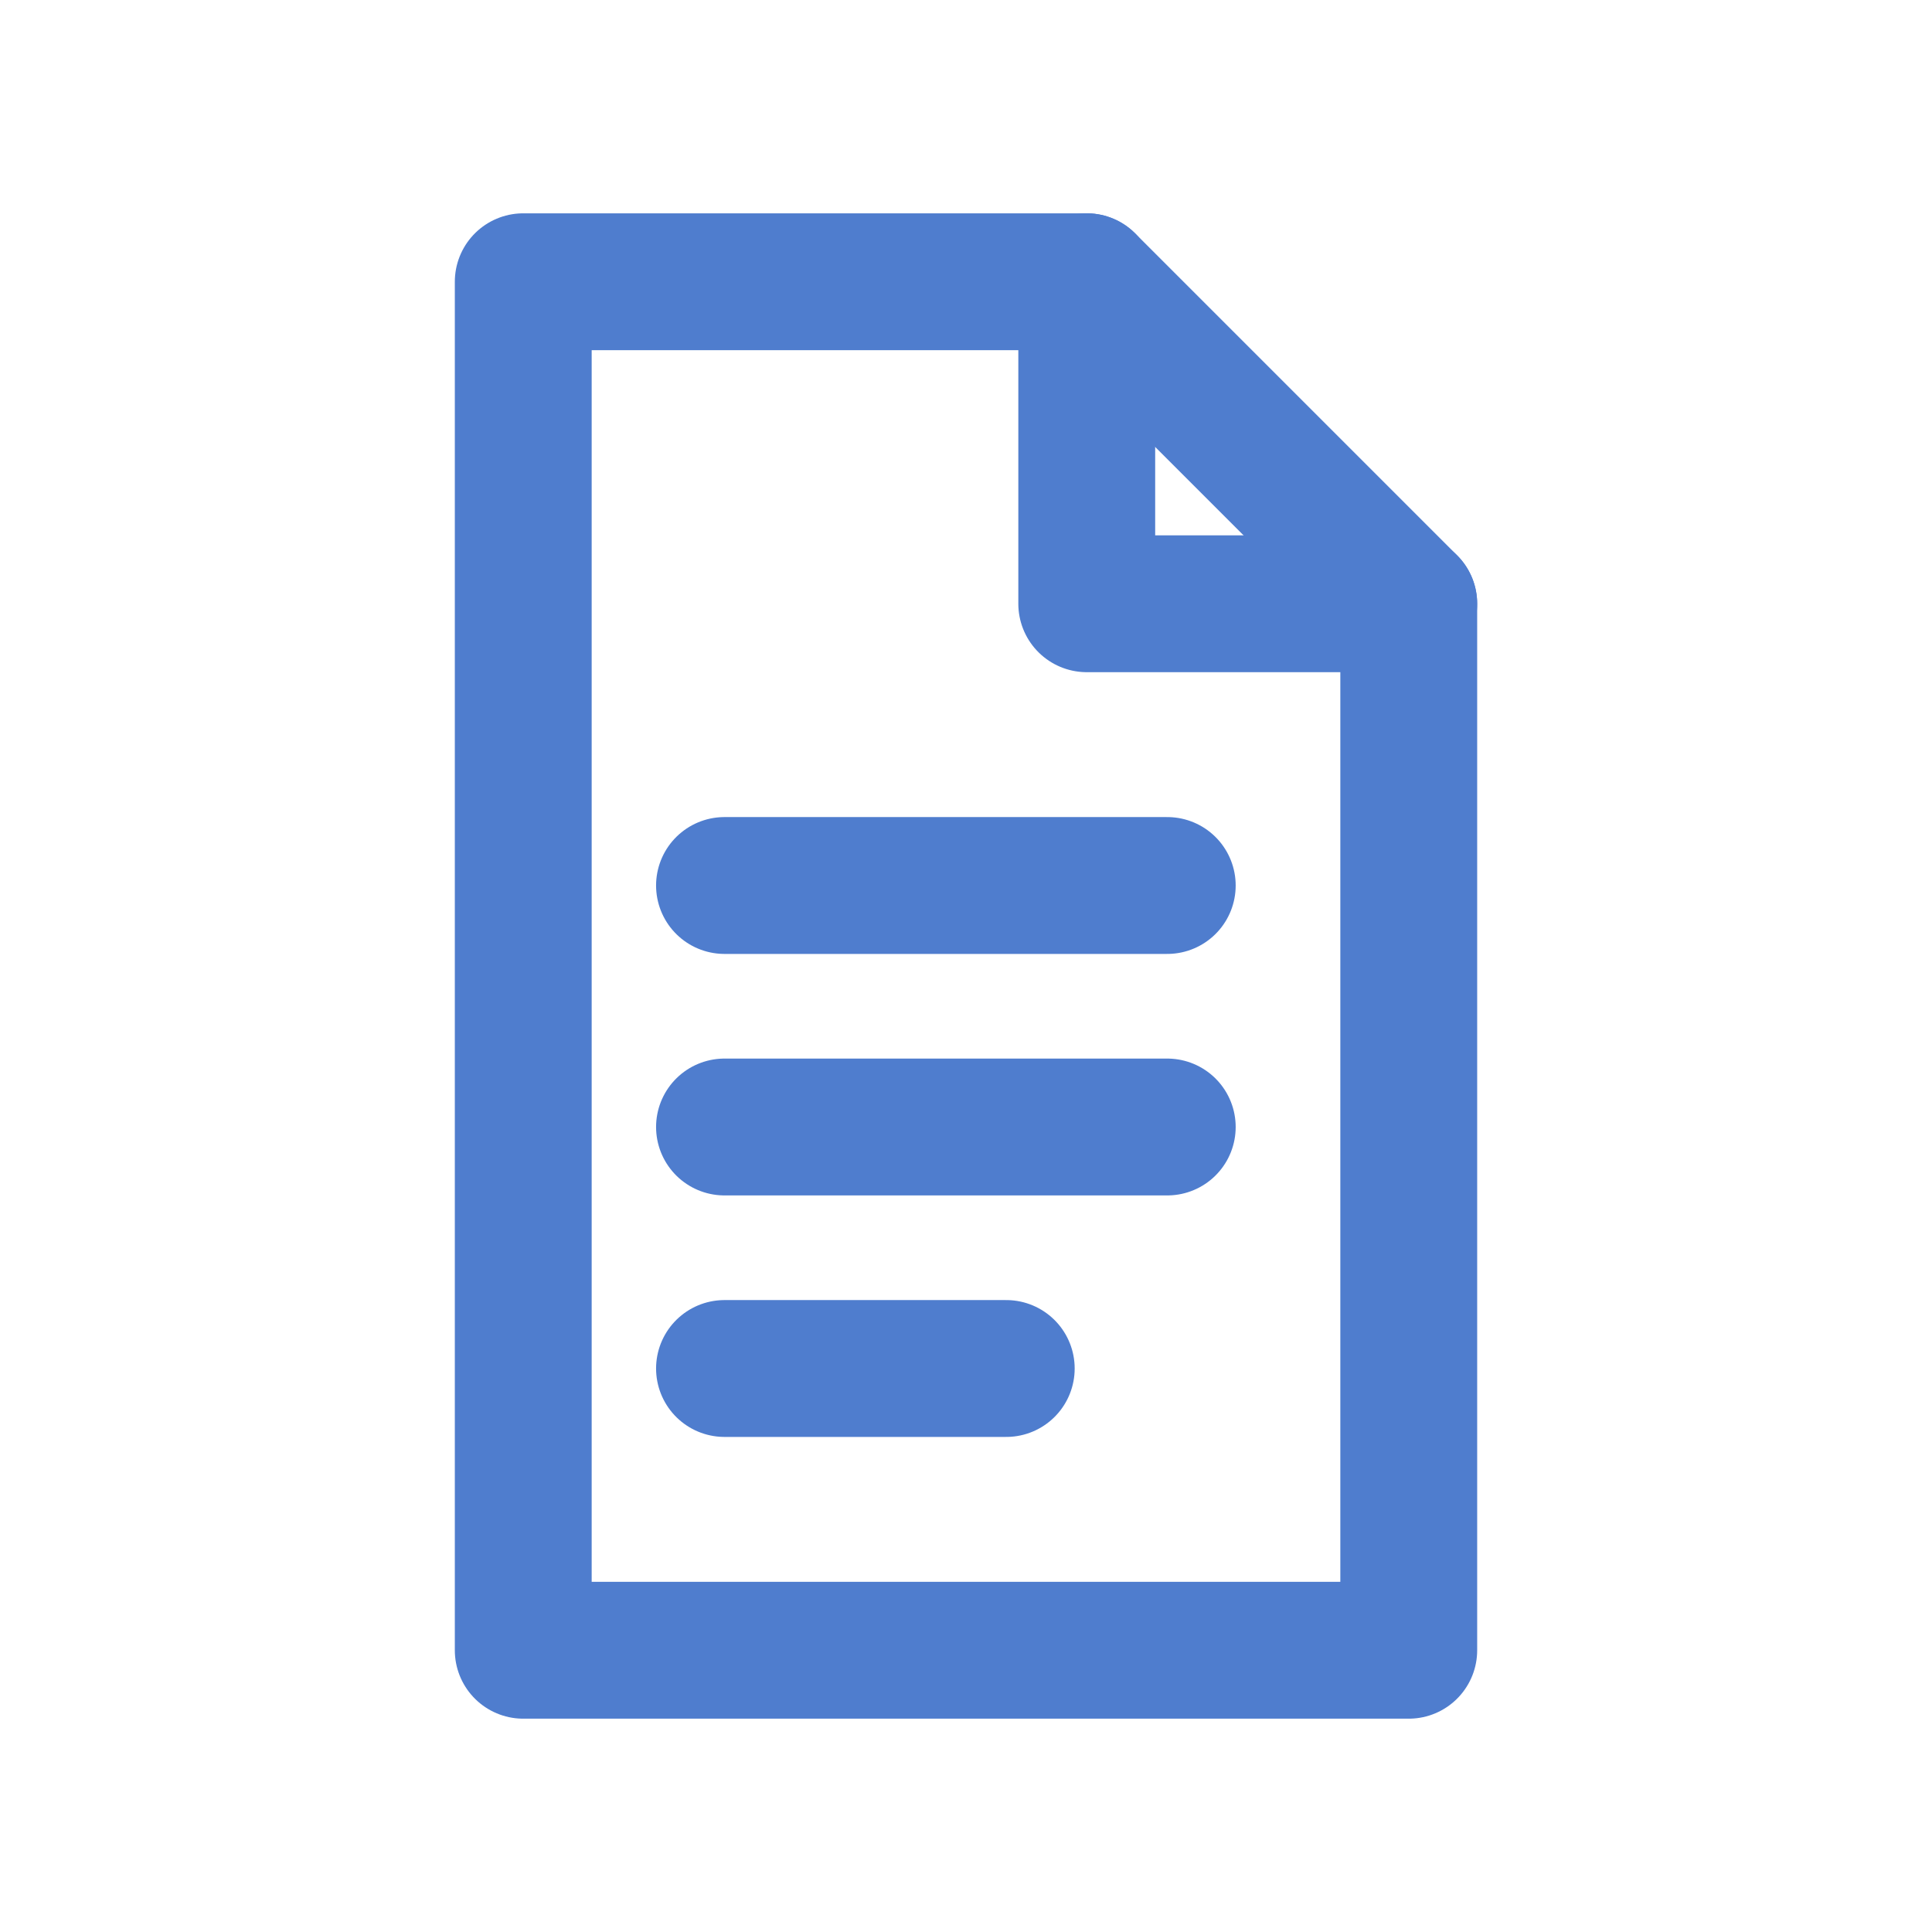
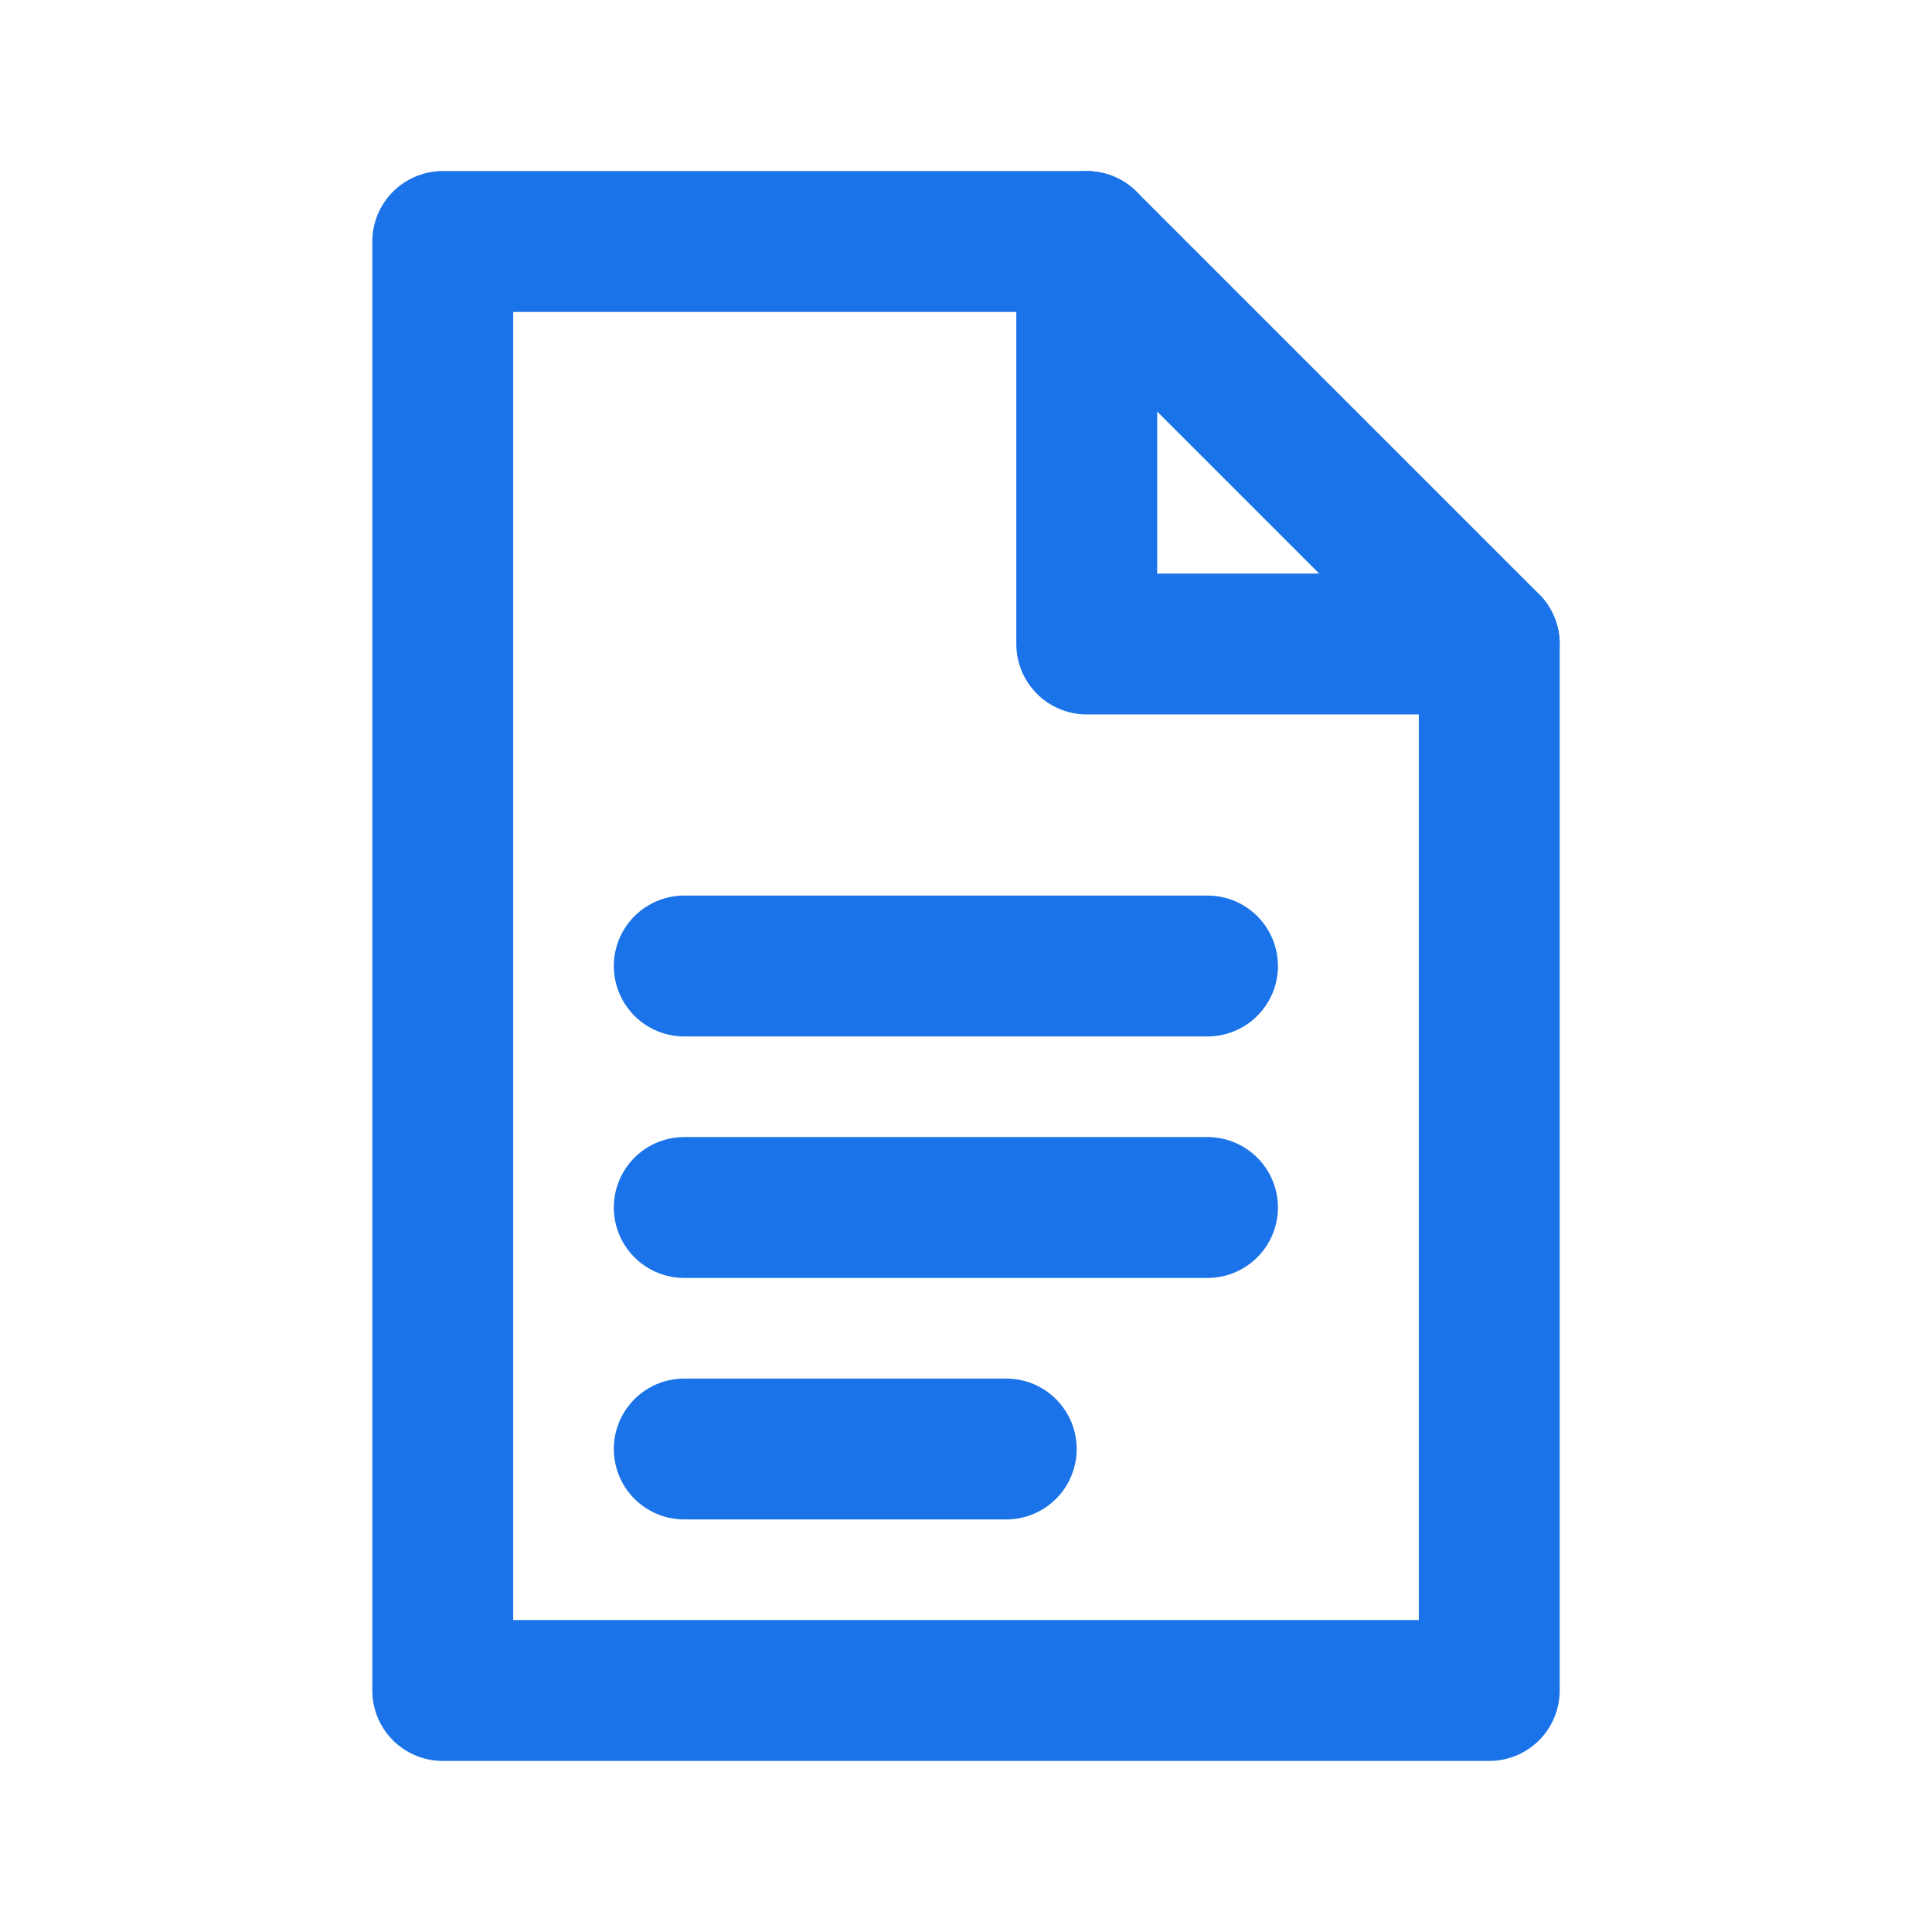
- <svg xmlns="http://www.w3.org/2000/svg" viewBox="0 0 24 24" role="img" aria-labelledby="title desc">
-   <g fill="none" stroke="#4F7DCE" stroke-width="1.7" stroke-linecap="round" stroke-linejoin="round">
-     <path d="M6.5 3.5h7l4 4v13h-11z" />
-     <path d="M13.5 3.5v4h4M9 11h5.5M9 14h5.5M9 17h3.5" />
+ <svg xmlns="http://www.w3.org/2000/svg" viewBox="0 0 24 24" role="img" aria-labelledby="title desc" style="color:#1A73E8">
+   <g fill="none" stroke="currentColor" stroke-width="1.75" stroke-linecap="round" stroke-linejoin="round">
+     <path d="M5.5 3h8l5 5v13h-13z" />
+     <path d="M13.5 3v5h5" />
+     <path d="M8.5 12h6.5M8.5 15h6.5M8.5 18h4" />
  </g>
</svg>
